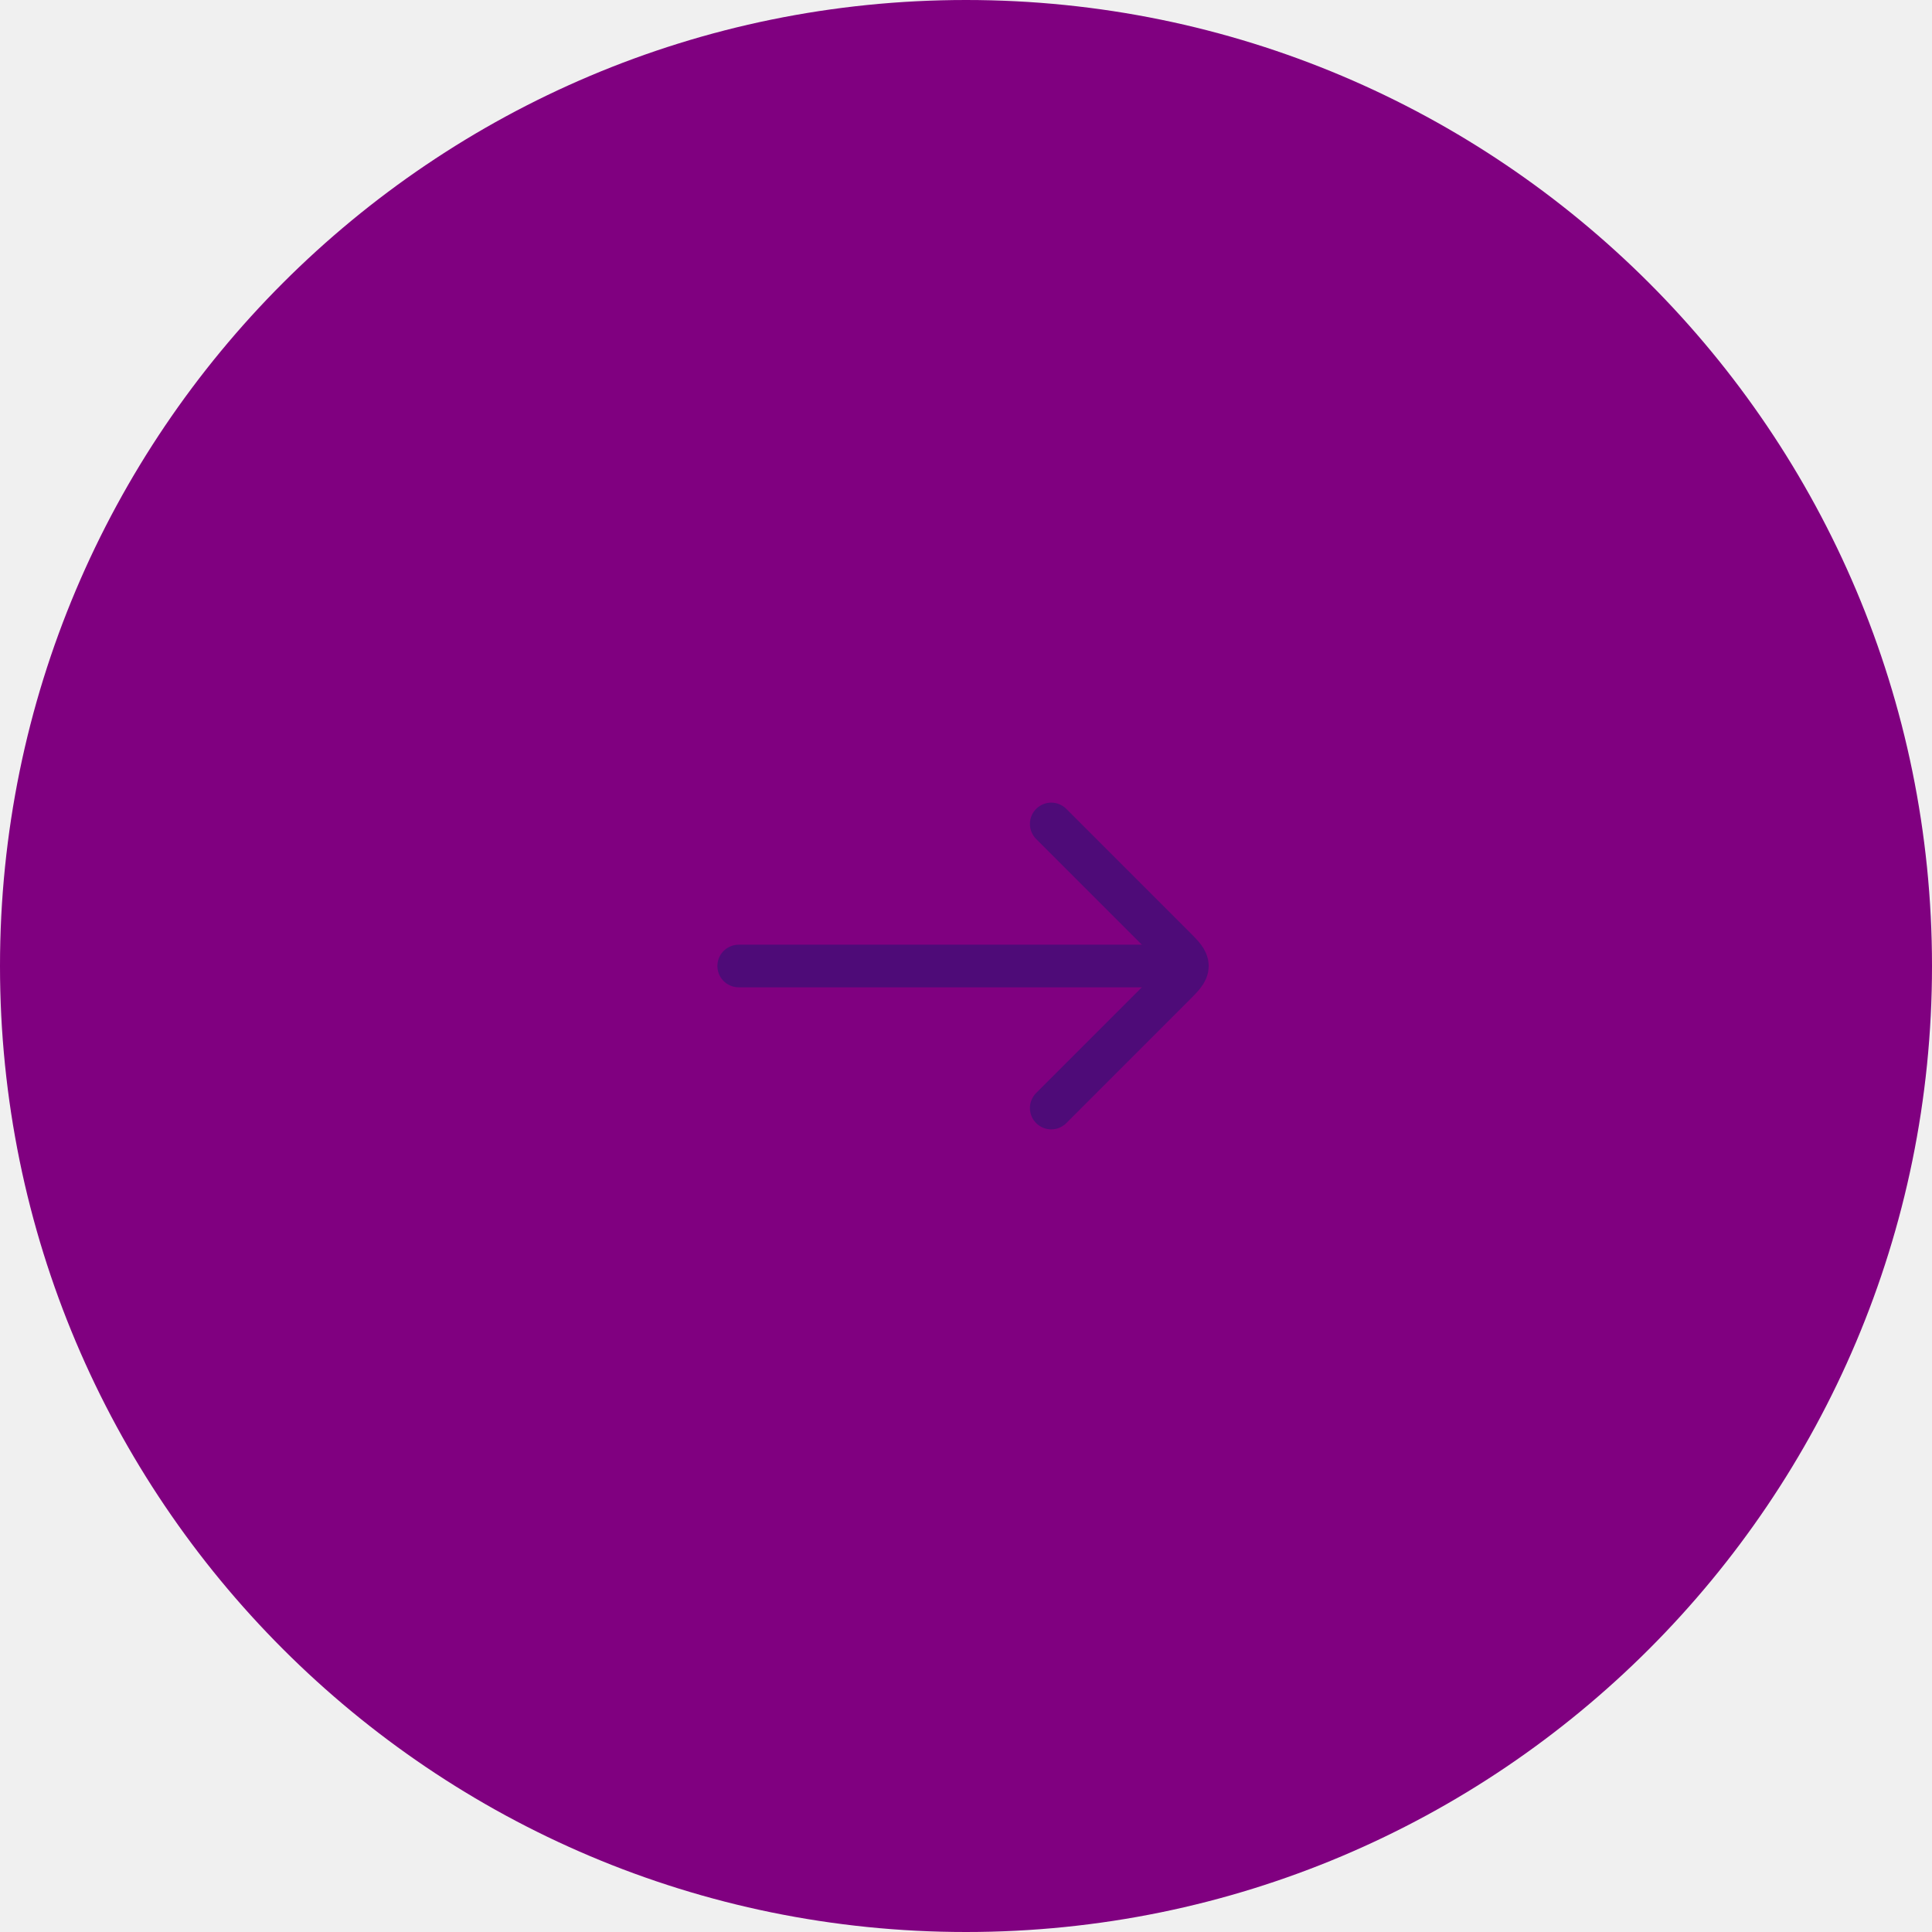
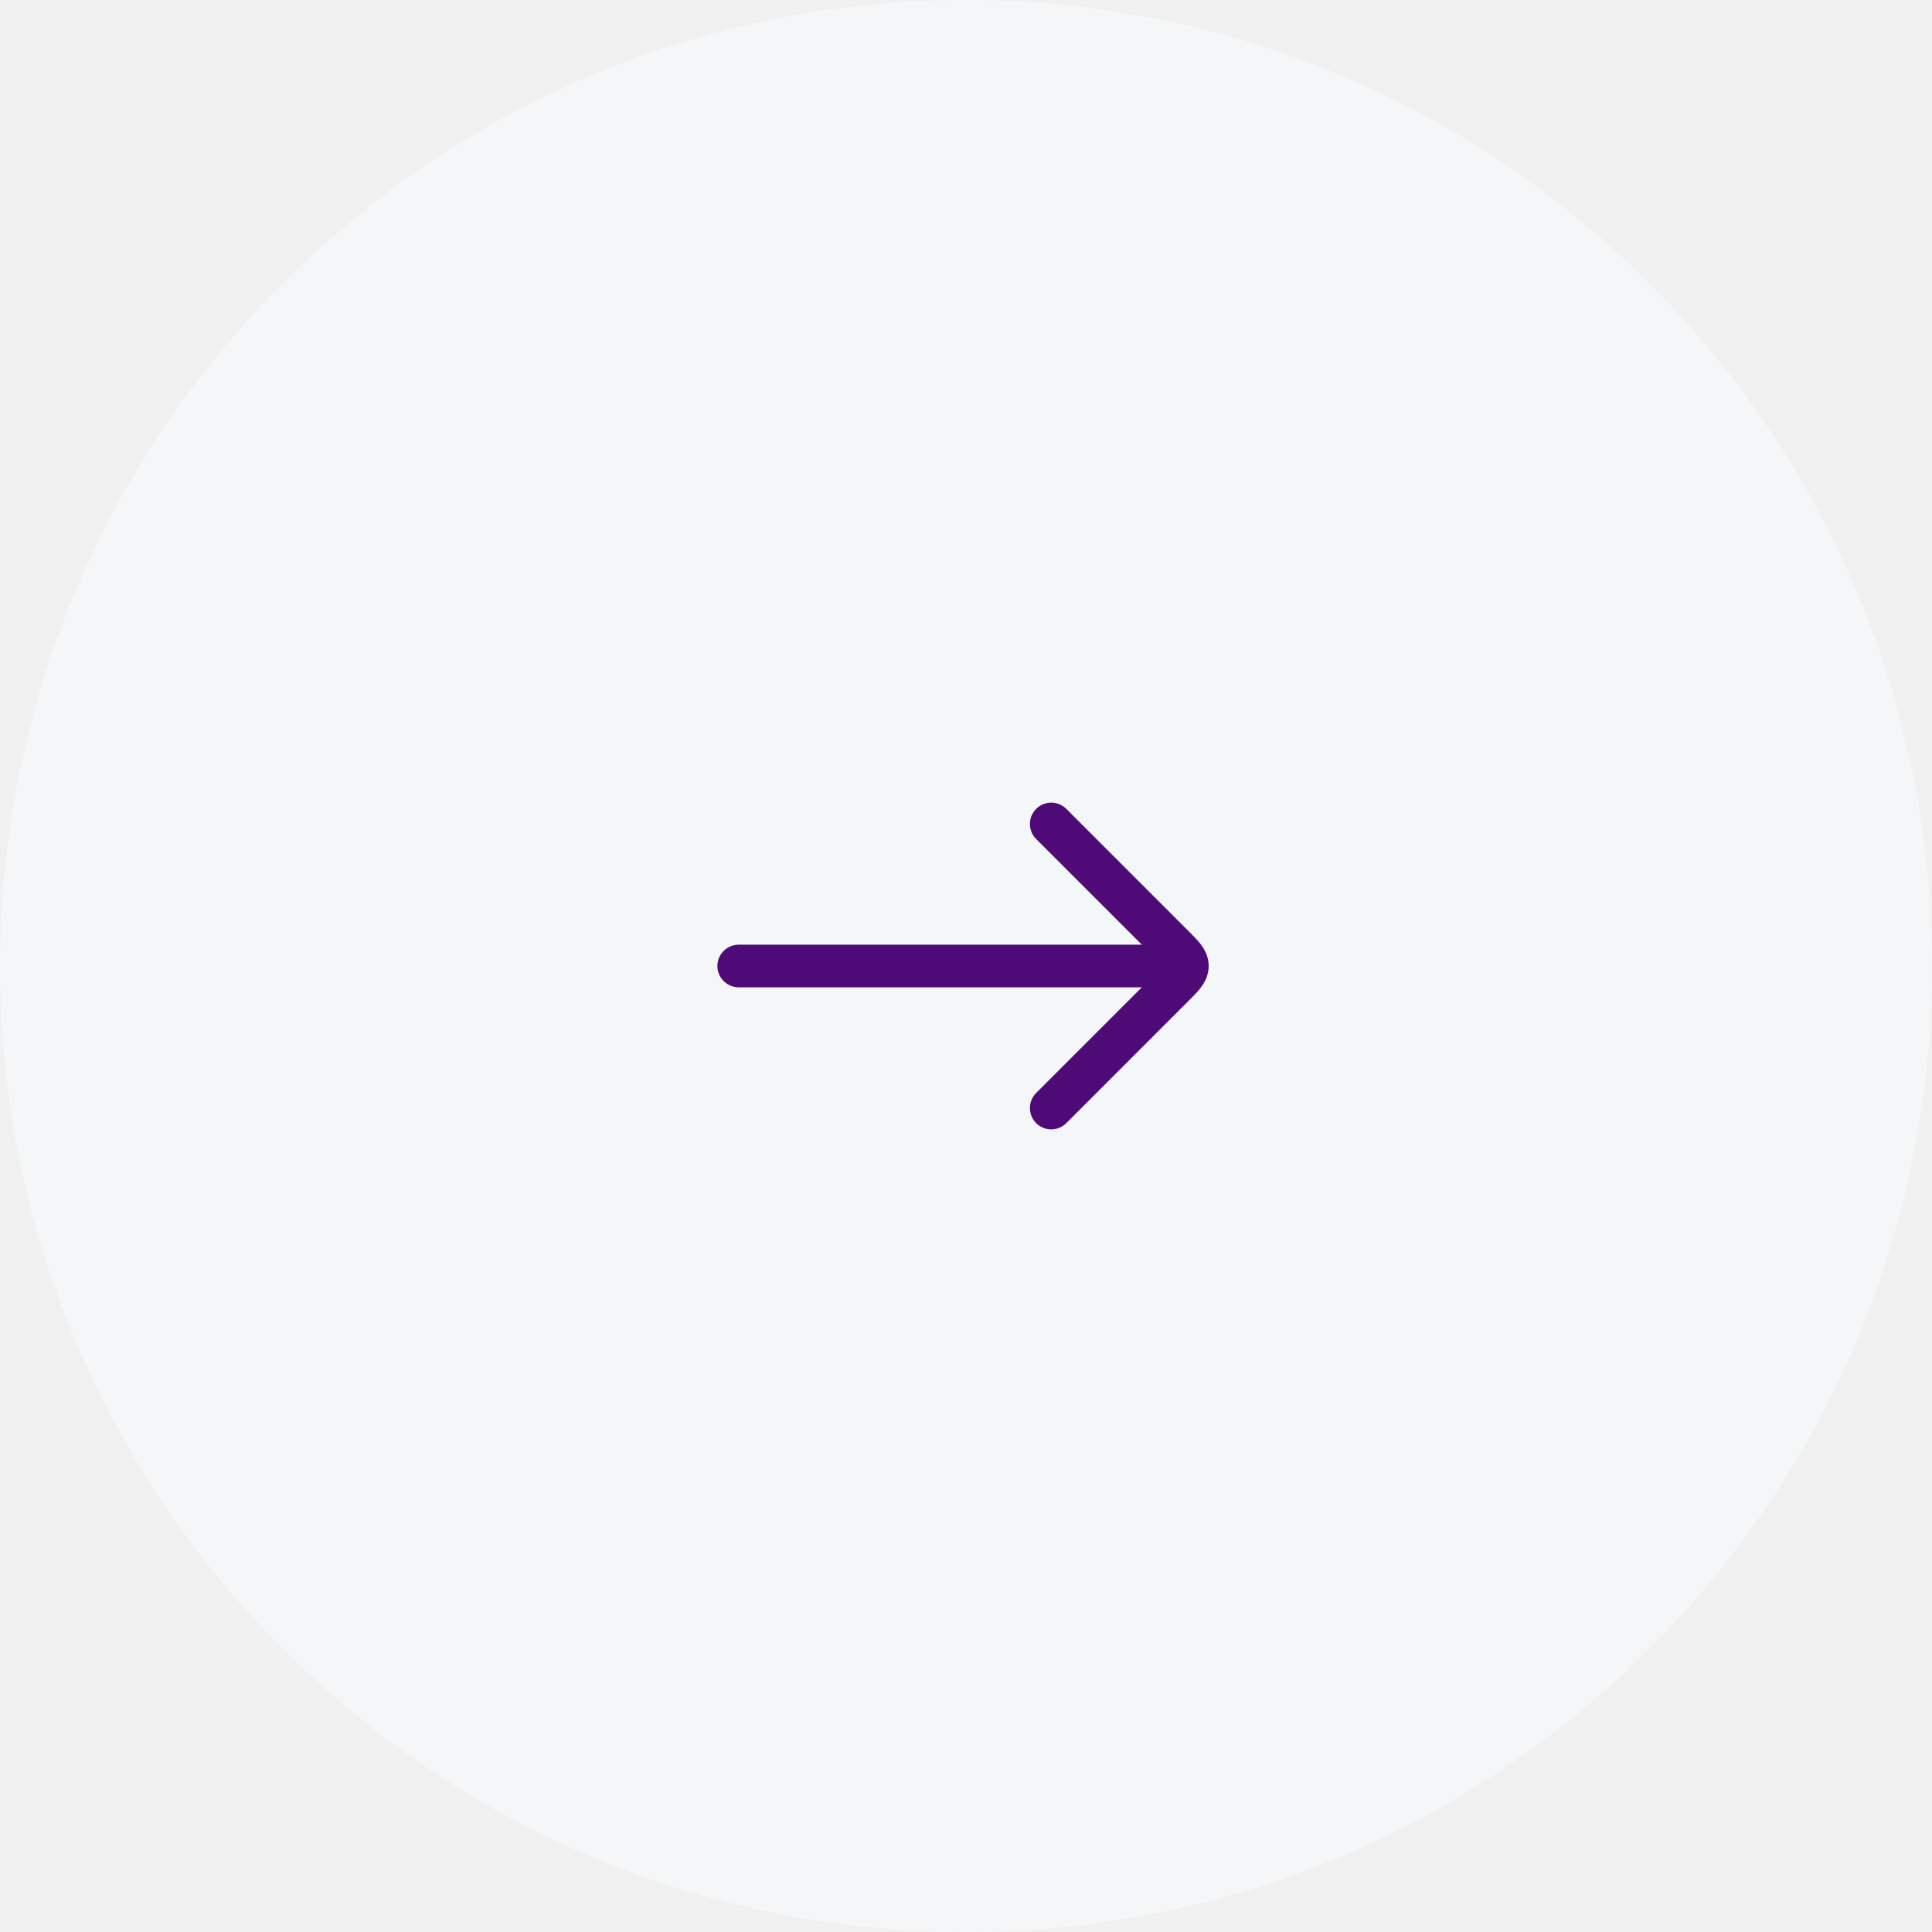
<svg xmlns="http://www.w3.org/2000/svg" width="68" height="68" viewBox="0 0 68 68" fill="none">
-   <circle cx="34" cy="34" r="34" transform="matrix(-1 0 0 1 68 0)" fill="purple" />
+   <circle cx="34" cy="34" r="34" transform="matrix(-1 0 0 1 68 0)" fill="#F5F6F7" />
  <g clip-path="url(#clip0_165_1043)">
    <path d="M41 34L26 34" stroke="#4E0B78" stroke-width="1.5" stroke-linecap="round" stroke-linejoin="round" />
    <path d="M37 29L41.293 33.293C41.626 33.626 41.793 33.793 41.793 34C41.793 34.207 41.626 34.374 41.293 34.707L37 39" stroke="#4E0B78" stroke-width="1.5" stroke-linecap="round" stroke-linejoin="round" />
  </g>
  <defs>
    <clipPath id="clip0_165_1043">
      <rect width="24" height="24" fill="white" transform="matrix(-1 0 0 1 46 22)" />
    </clipPath>
  </defs>
</svg>
